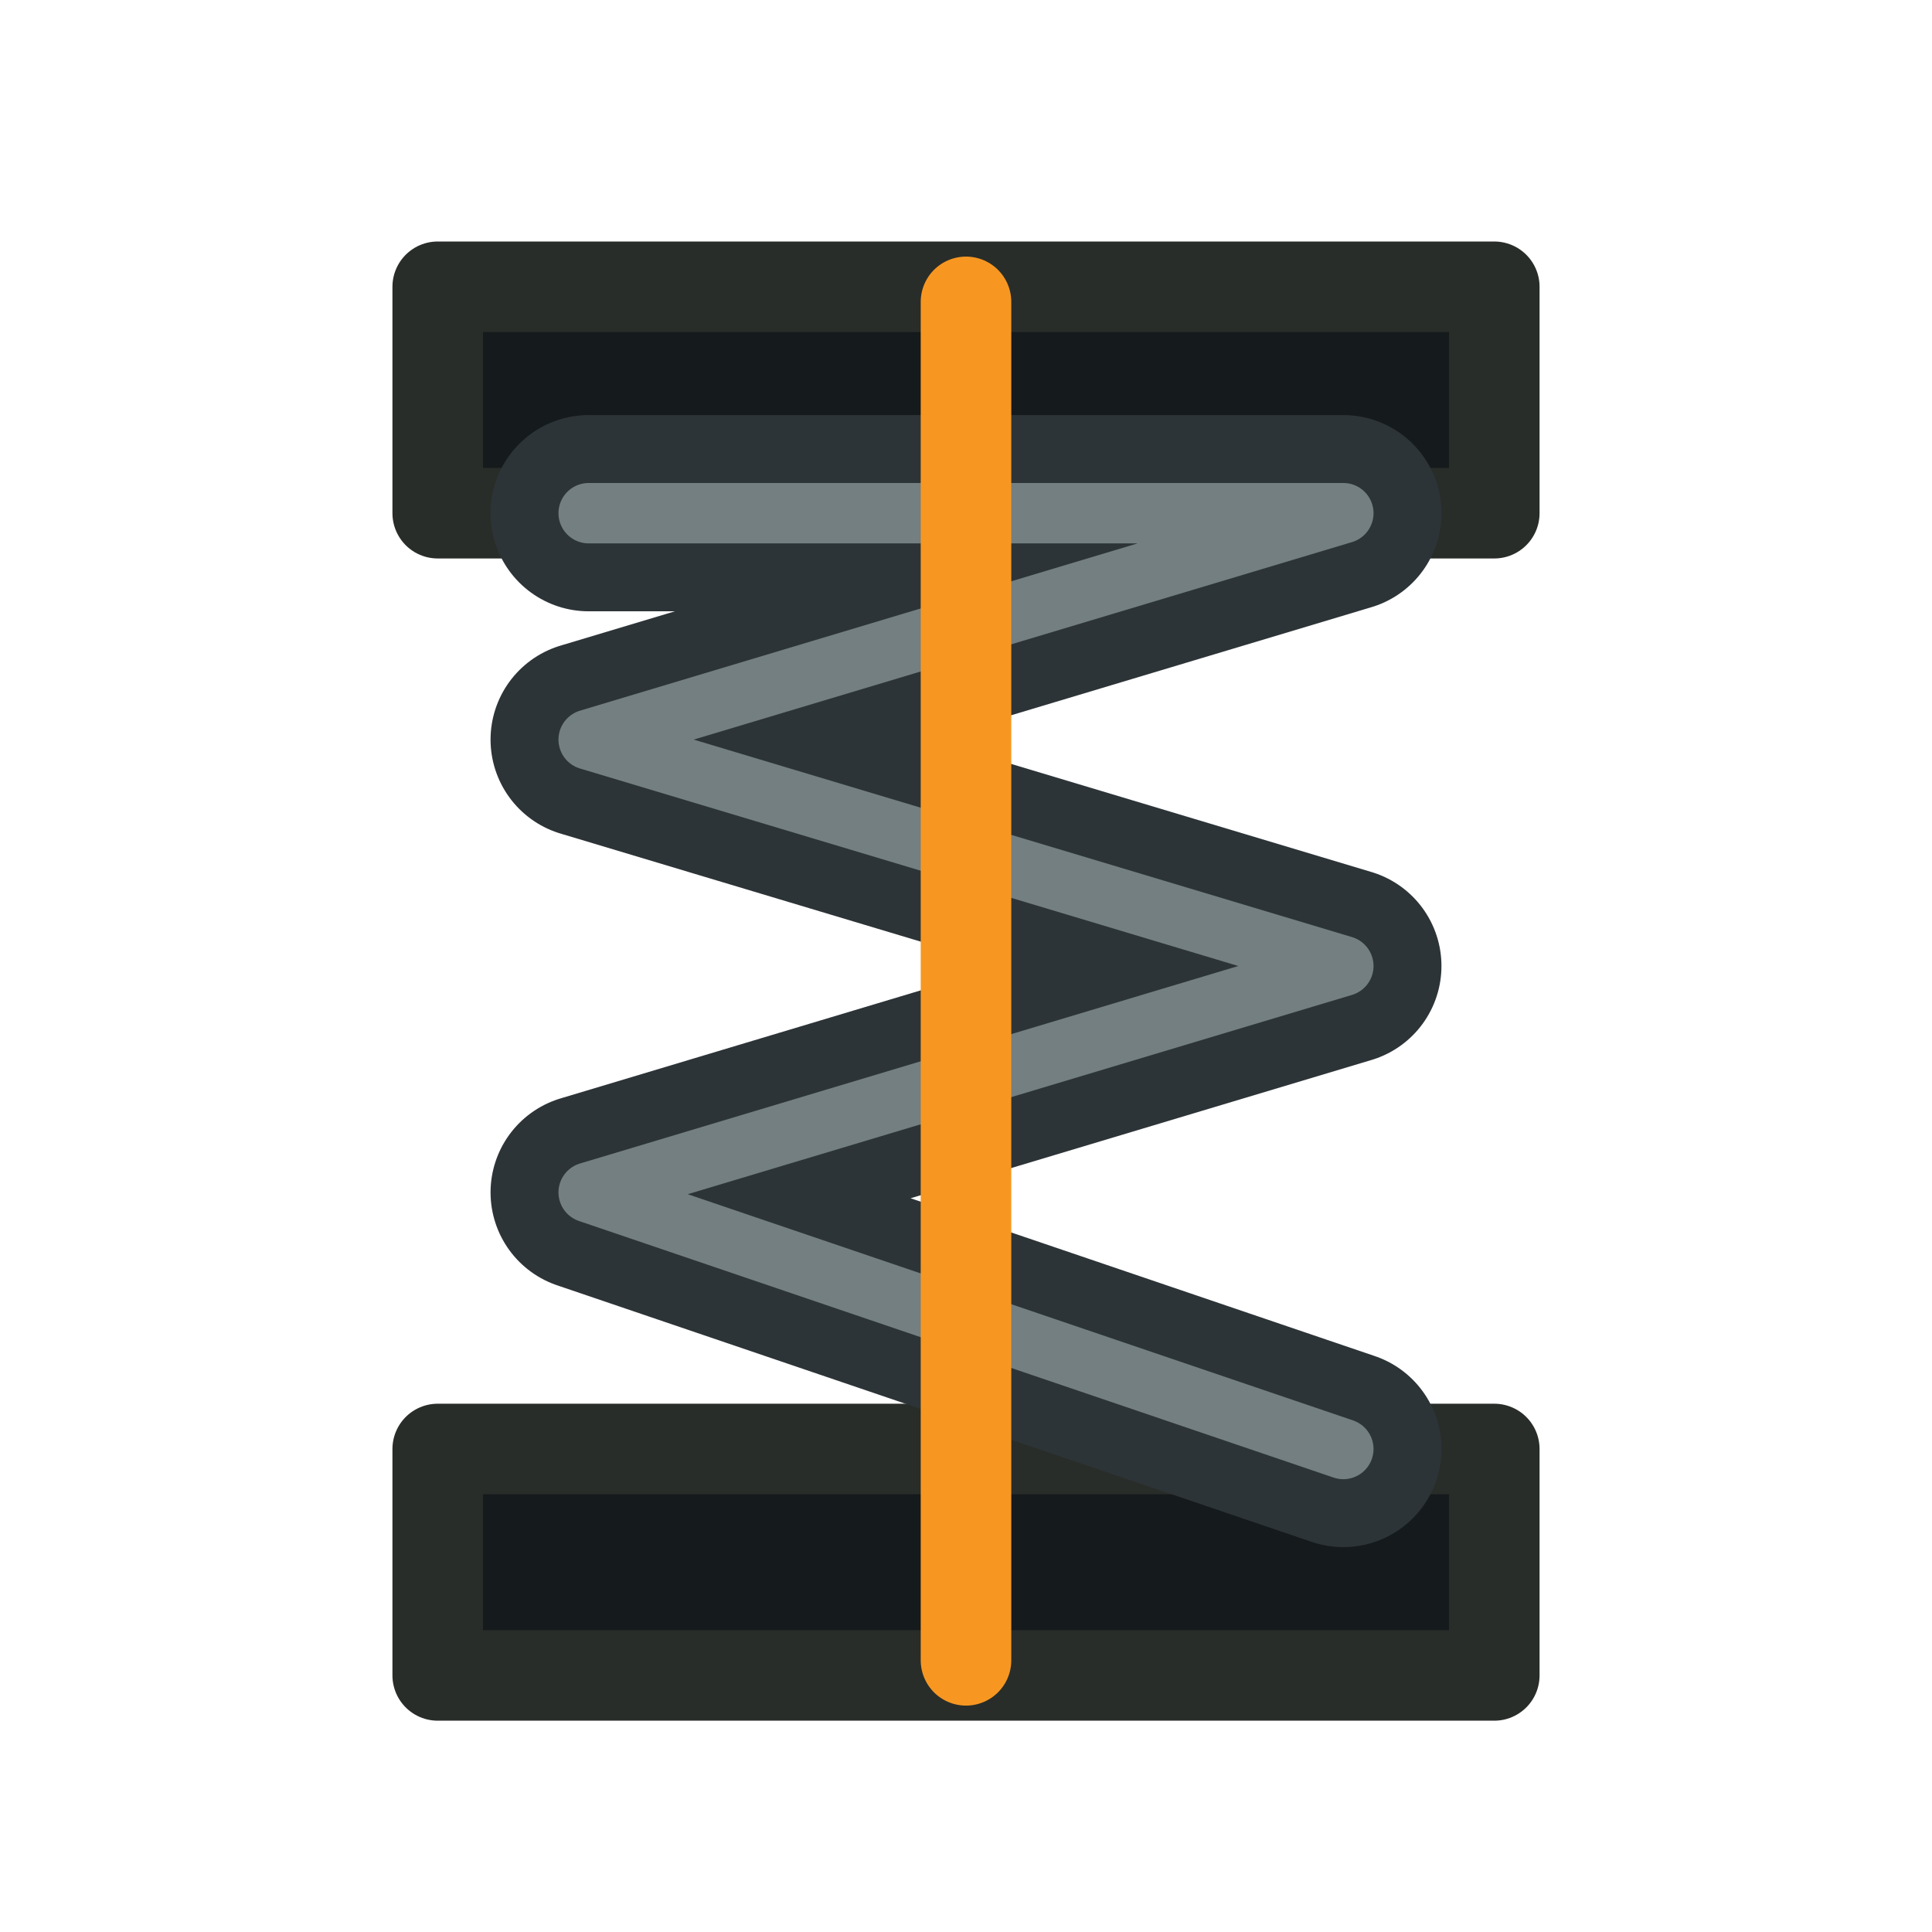
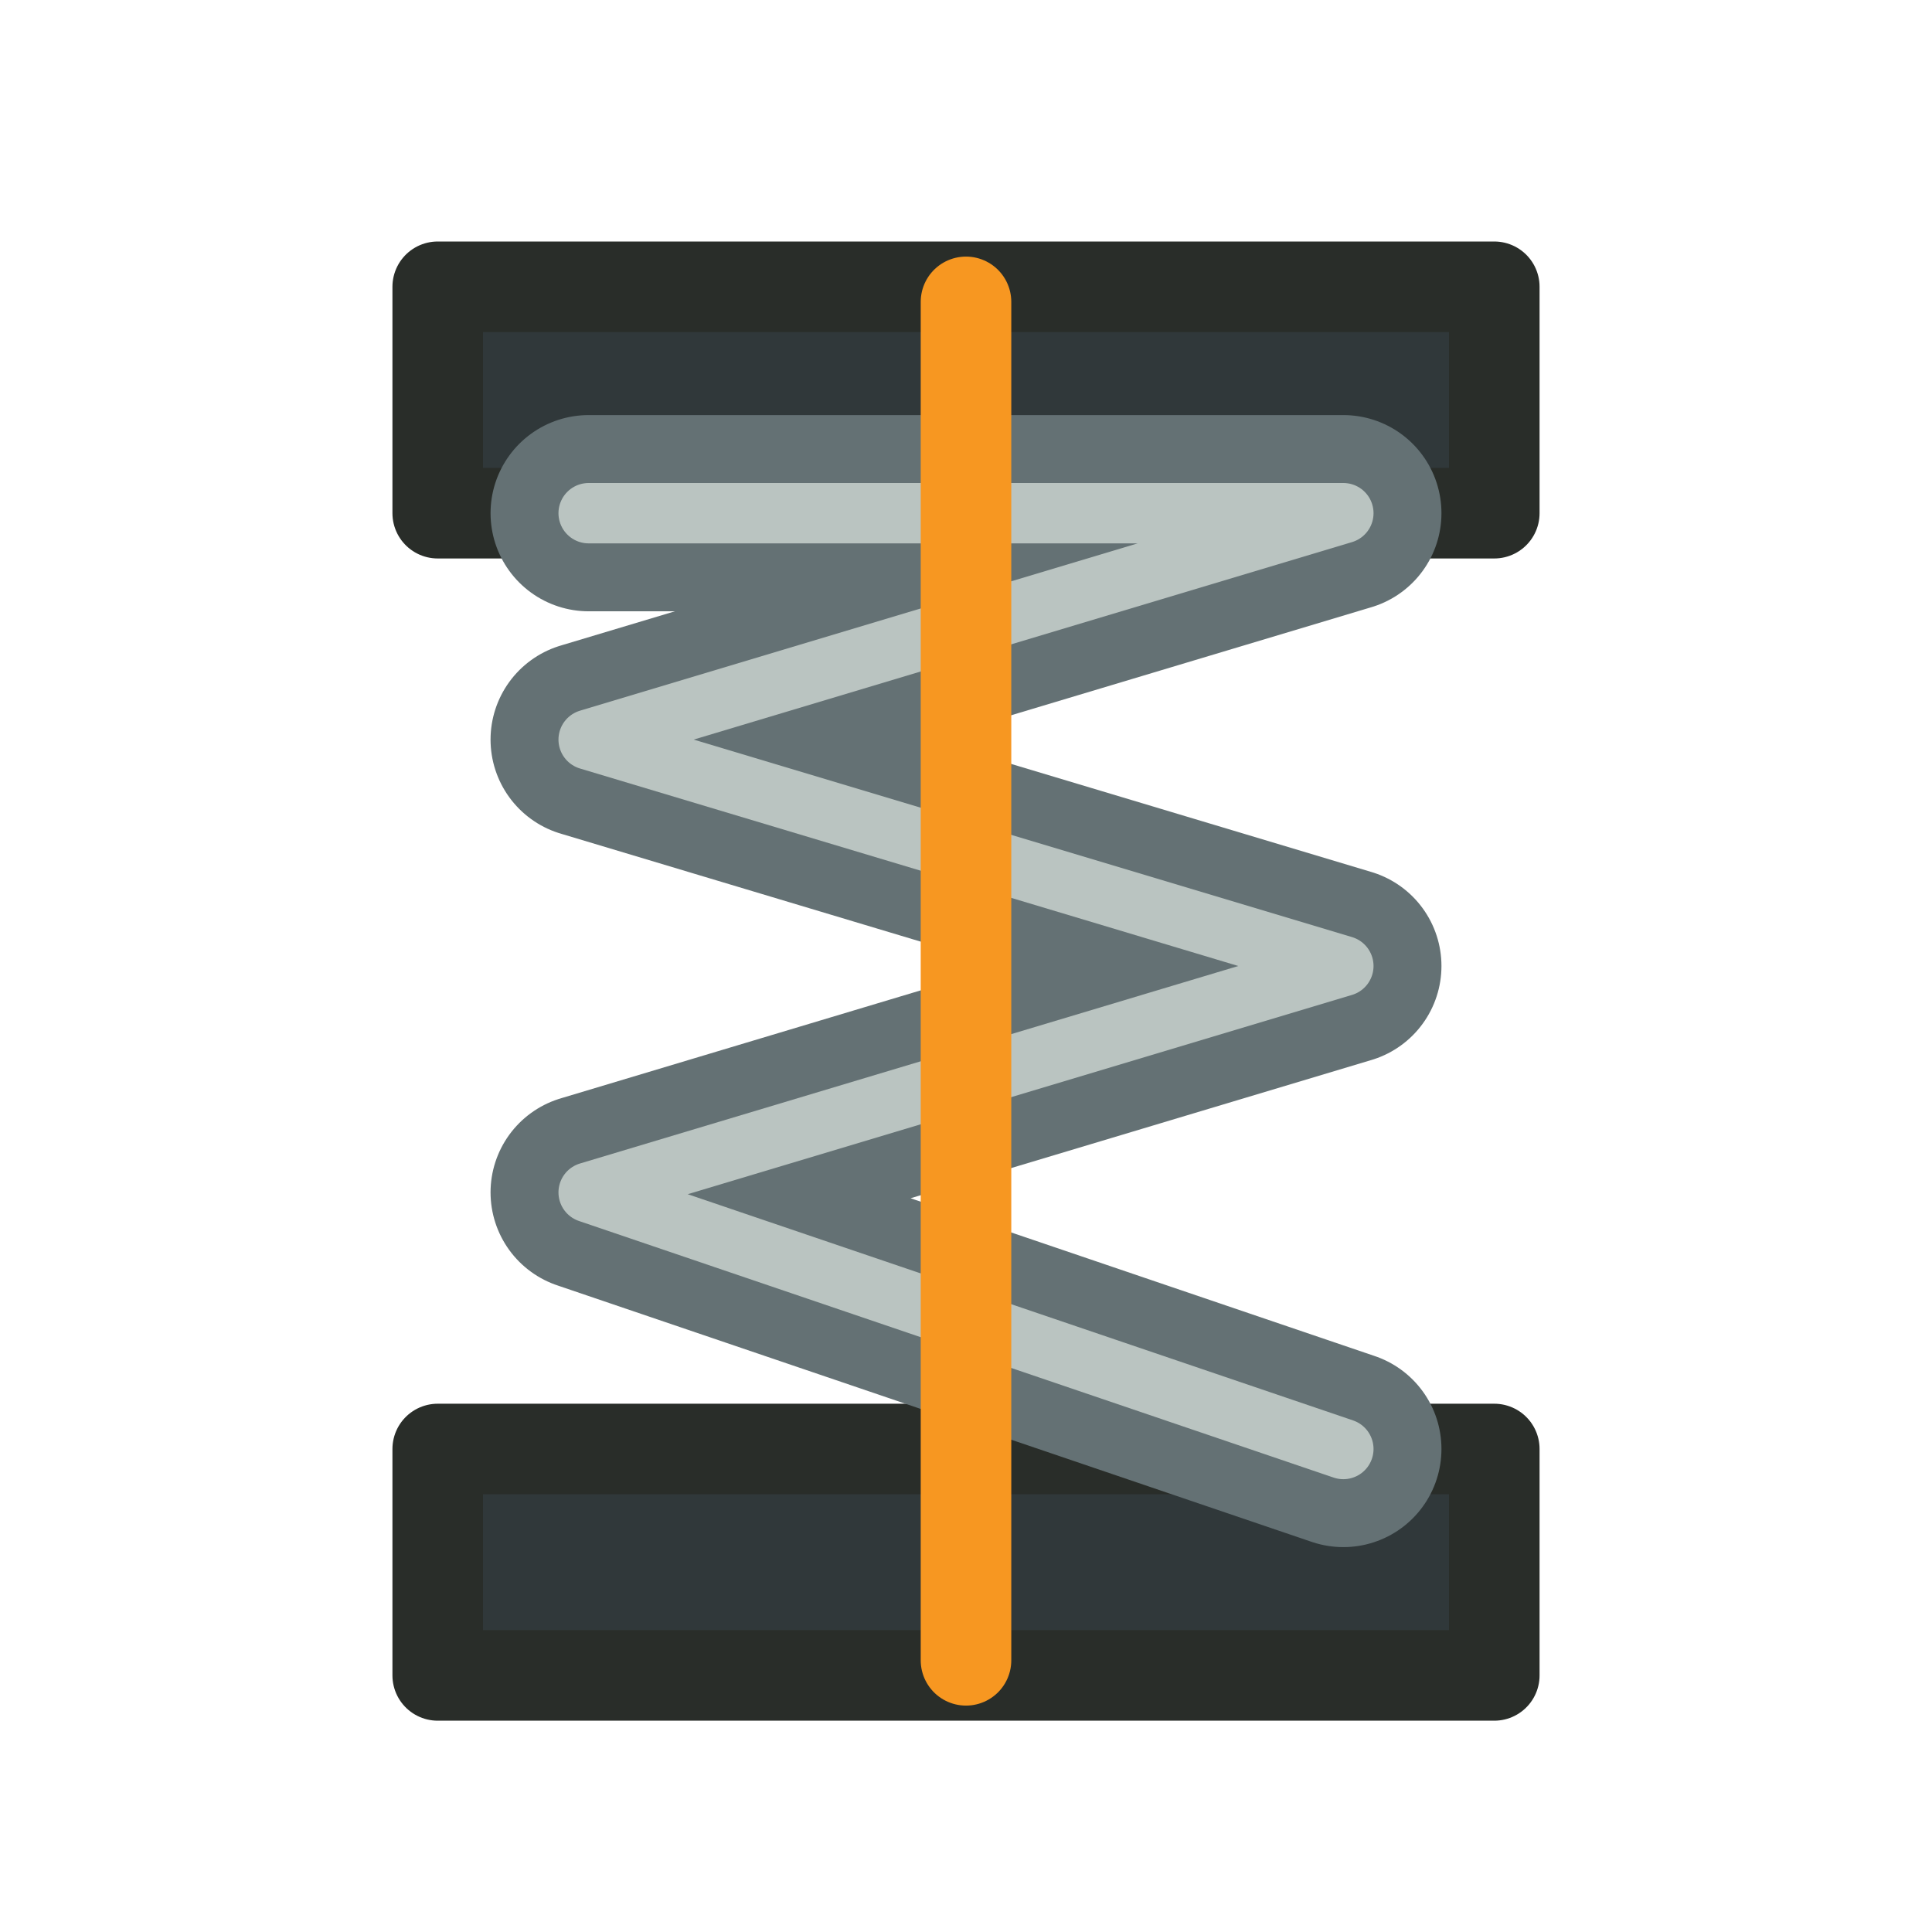
<svg xmlns="http://www.w3.org/2000/svg" viewBox="0 0 128 128" role="img" aria-labelledby="title desc">
  <g stroke="#292d29" stroke-width="6" stroke-linecap="round" stroke-linejoin="round">
-     <path d="M29 19h70v15H29zm0 77h70v15H29z" fill="#151a1c" />
-     <path d="M39 34h50L39 49l50 15-50 15 50 17" fill="none" stroke="#2d3437" stroke-width="13" />
-     <path d="M39 34h50L39 49l50 15-50 15 50 17" fill="none" stroke="#737f81" stroke-width="4" />
+     <path d="M29 19h70v15H29zm0 77h70v15H29z" fill="#30383a" />
+     <path d="M39 34h50L39 49l50 15-50 15 50 17" fill="none" stroke="#647174" stroke-width="13" />
+     <path d="M39 34h50L39 49l50 15-50 15 50 17" fill="none" stroke="#bac4c1" stroke-width="4" />
    <path d="M64 20v90" stroke="#f79721" />
  </g>
</svg>
